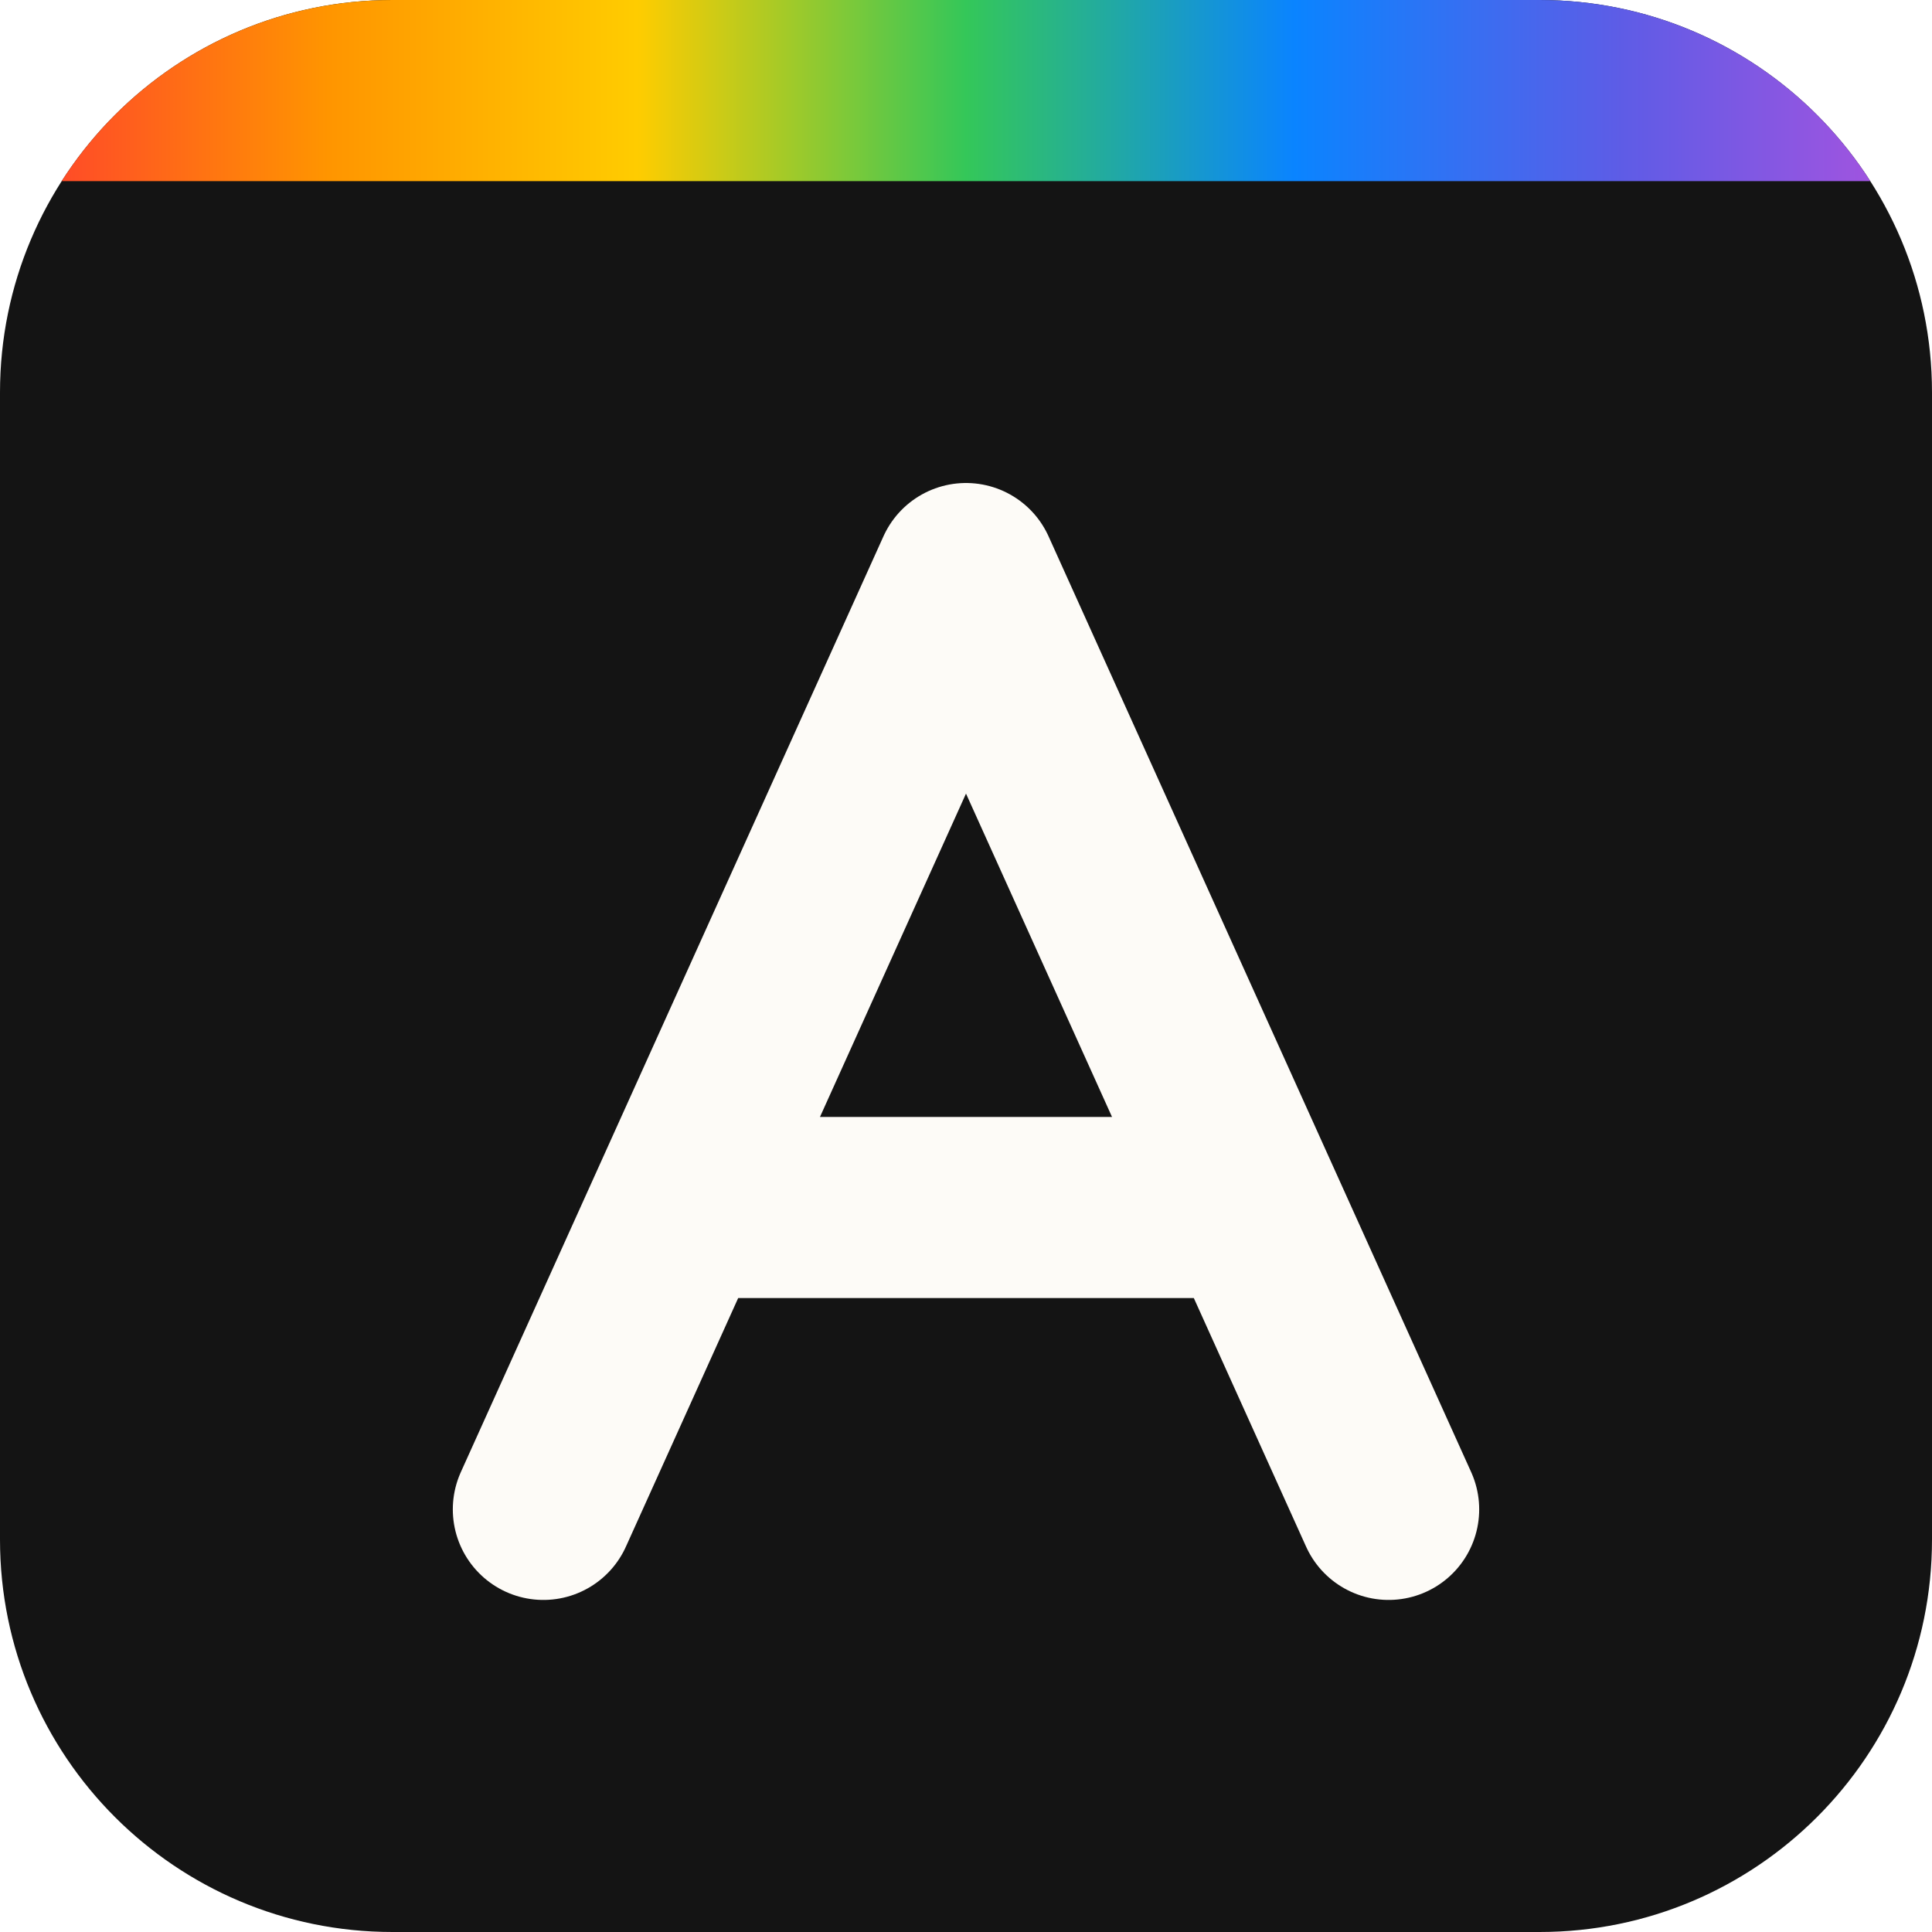
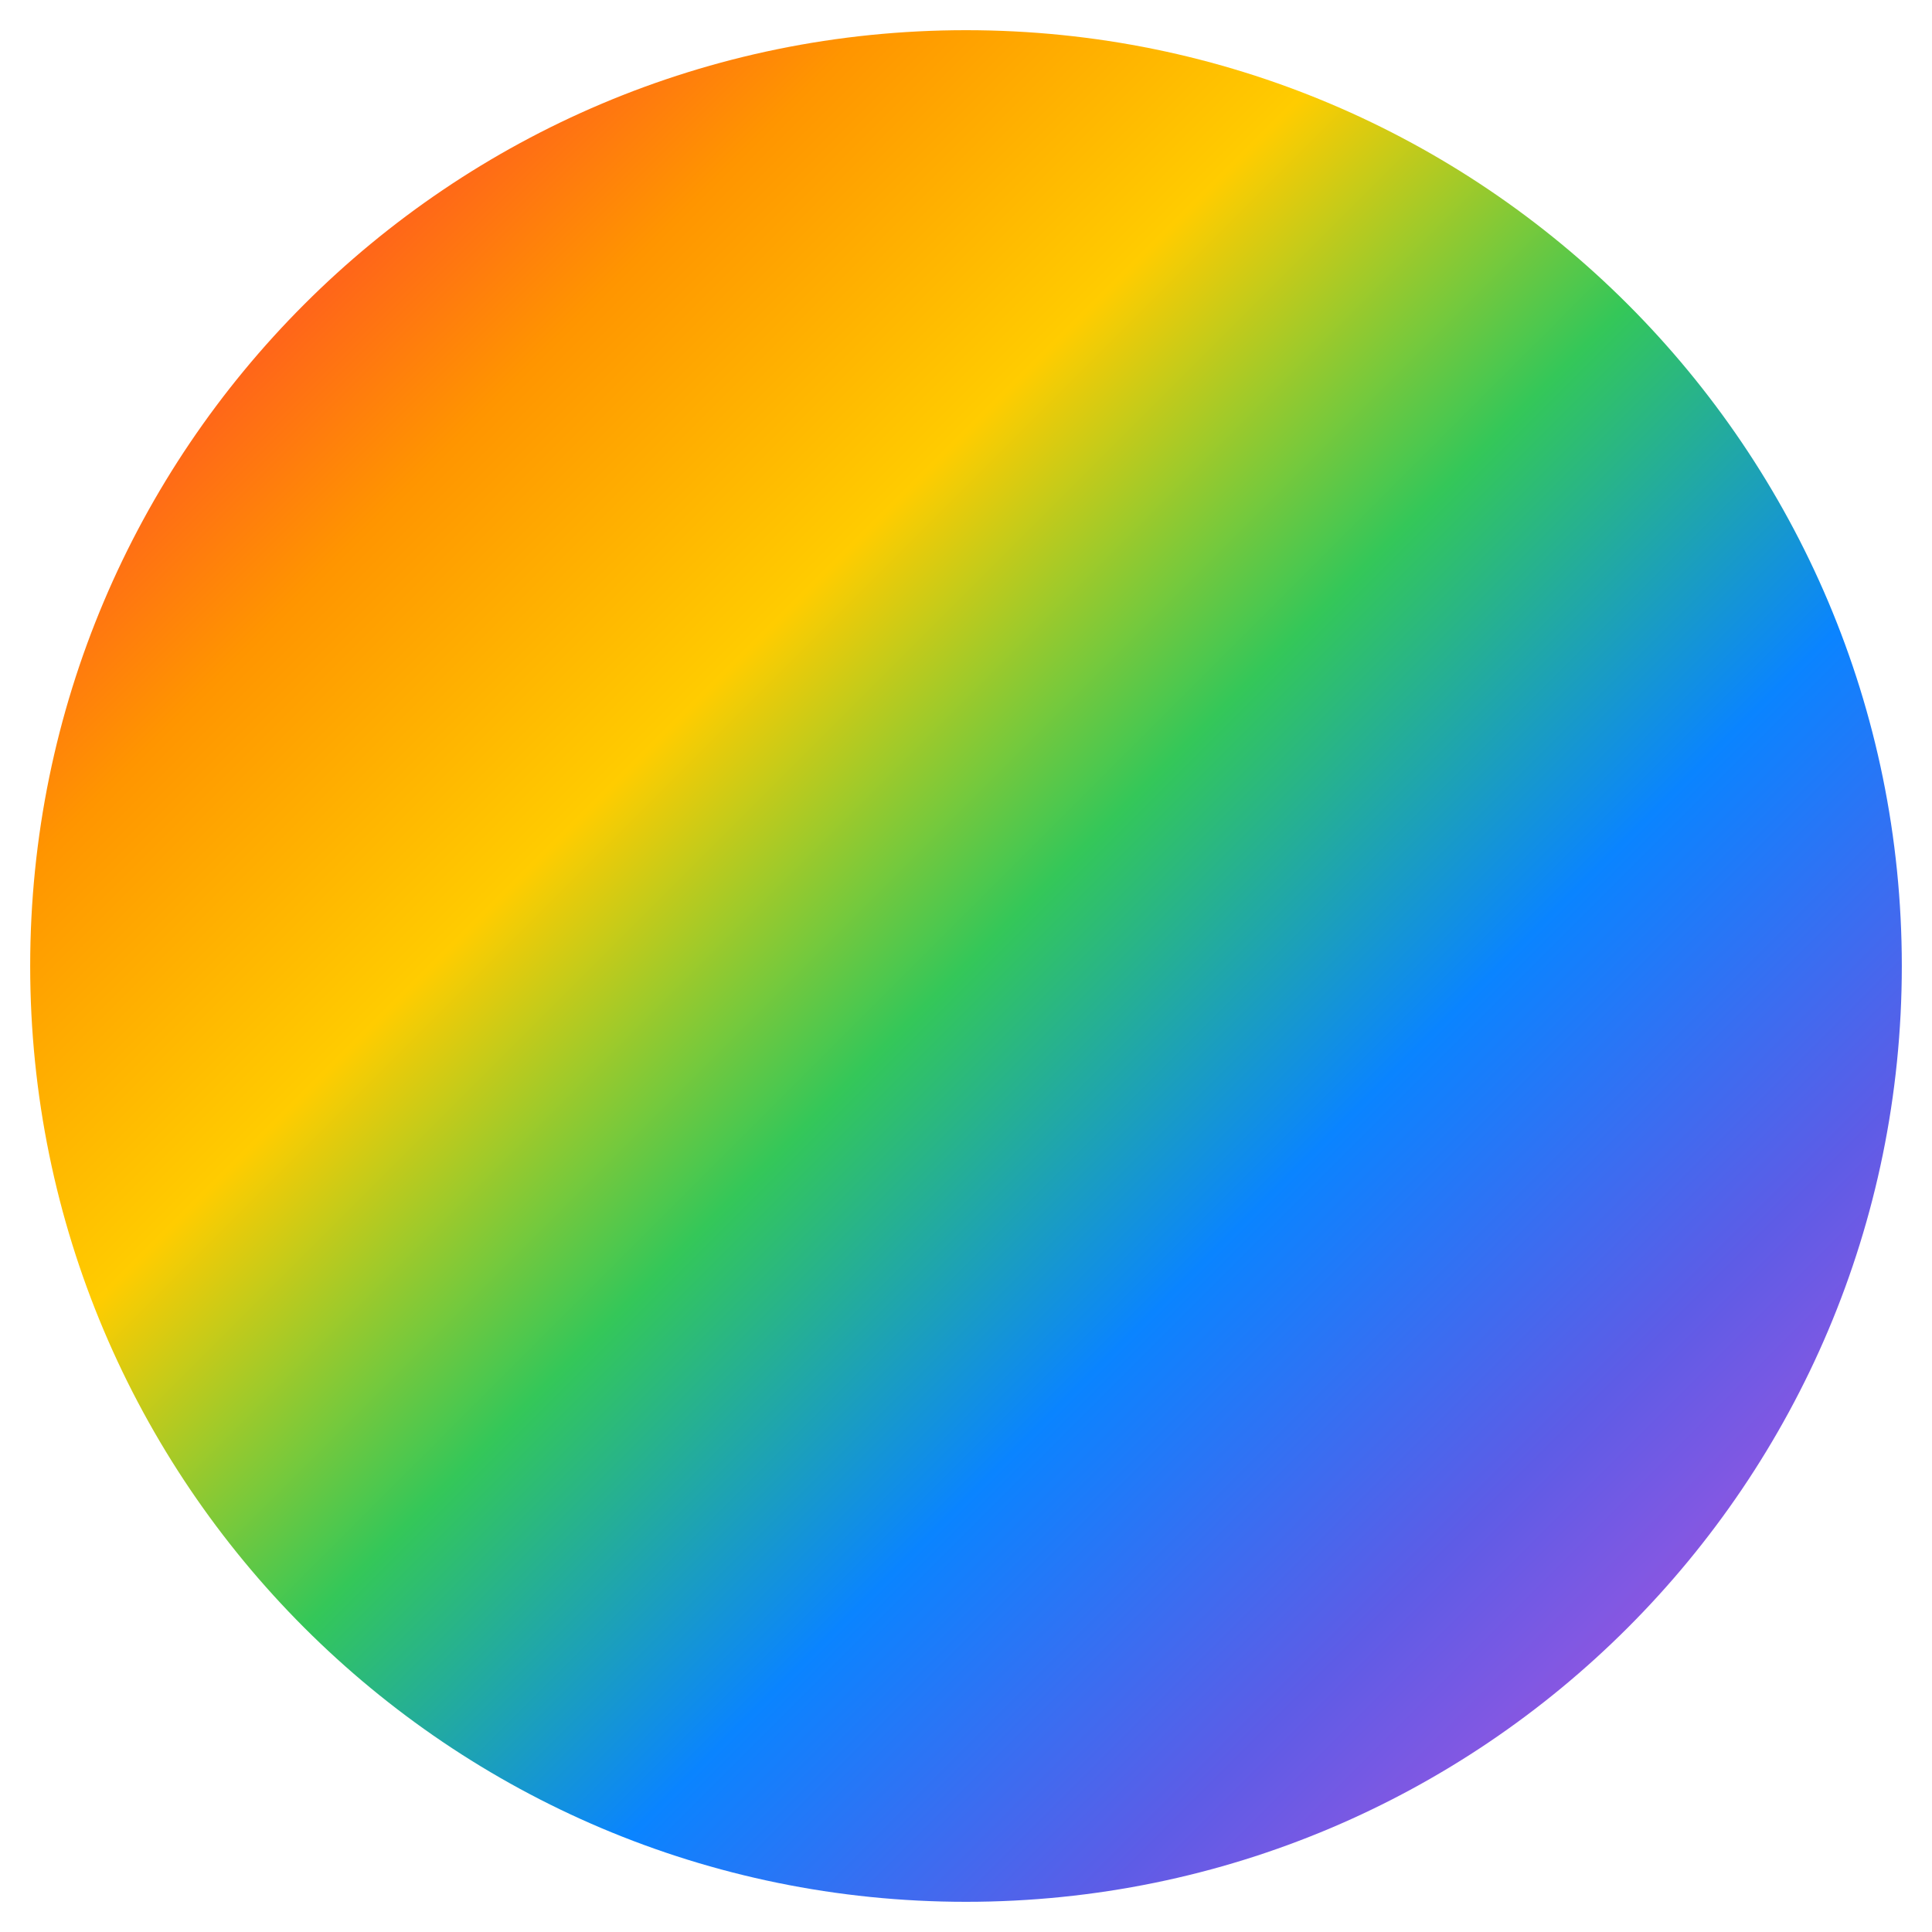
<svg xmlns="http://www.w3.org/2000/svg" viewBox="0 0 64 64" role="img" aria-label="Henry Adrian Rozo">
  <defs>
-     <clipPath id="r">
-       <rect width="64" height="64" rx="13" />
-     </clipPath>
-     <linearGradient id="spectrum" x1="0" y1="0" x2="64" y2="0" gradientUnits="userSpaceOnUse">
+     <linearGradient id="orb" x1="6" y1="6" x2="58" y2="58" gradientUnits="userSpaceOnUse">
      <stop offset="0%" stop-color="#ff3b30" />
      <stop offset="17%" stop-color="#ff9500" />
      <stop offset="33%" stop-color="#ffcc00" />
      <stop offset="50%" stop-color="#34c759" />
      <stop offset="67%" stop-color="#0a84ff" />
      <stop offset="84%" stop-color="#5e5ce6" />
      <stop offset="100%" stop-color="#af52de" />
    </linearGradient>
  </defs>
-   <g clip-path="url(#r)">
-     <rect width="64" height="64" fill="#141414" />
-     <rect width="64" height="6" fill="url(#spectrum)" />
-   </g>
-   <path d="M 18 50 L 32 19 L 46 50 M 24 40 L 40 40" fill="none" stroke="#FDFBF7" stroke-width="6" stroke-linecap="round" stroke-linejoin="round" />
+   <circle cx="32" cy="32" r="31" fill="url(#orb)" />
</svg>
